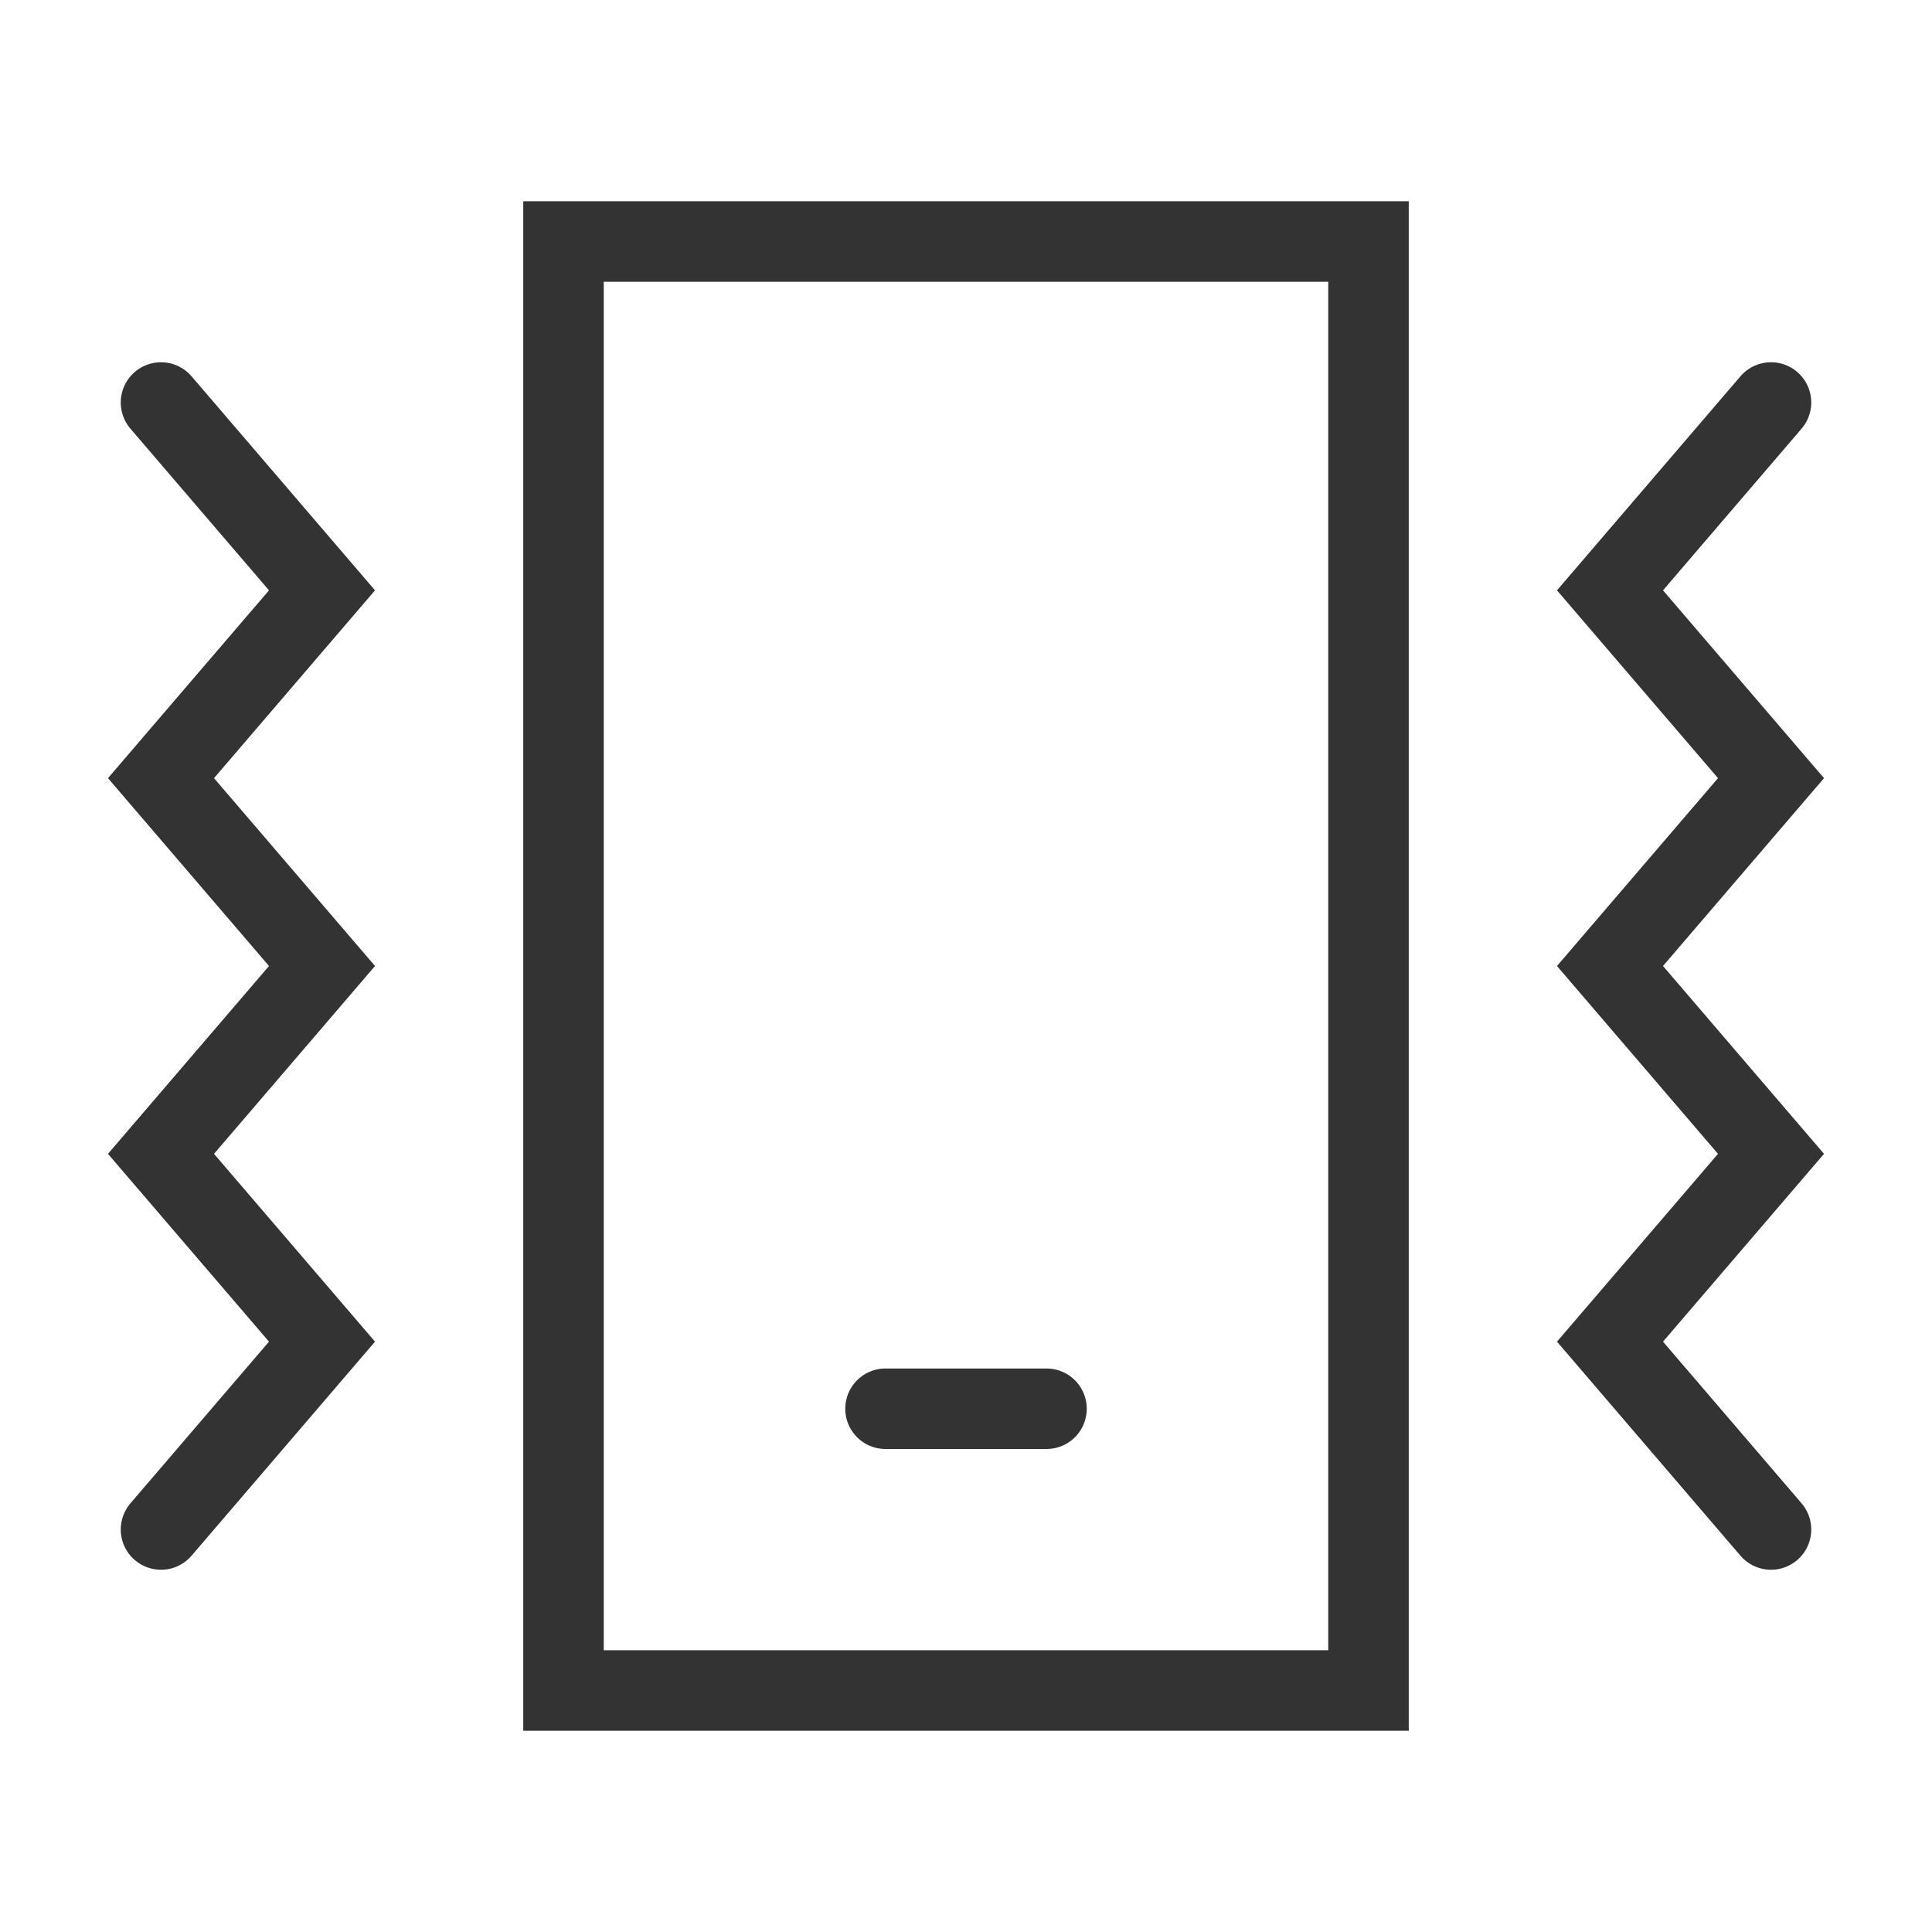
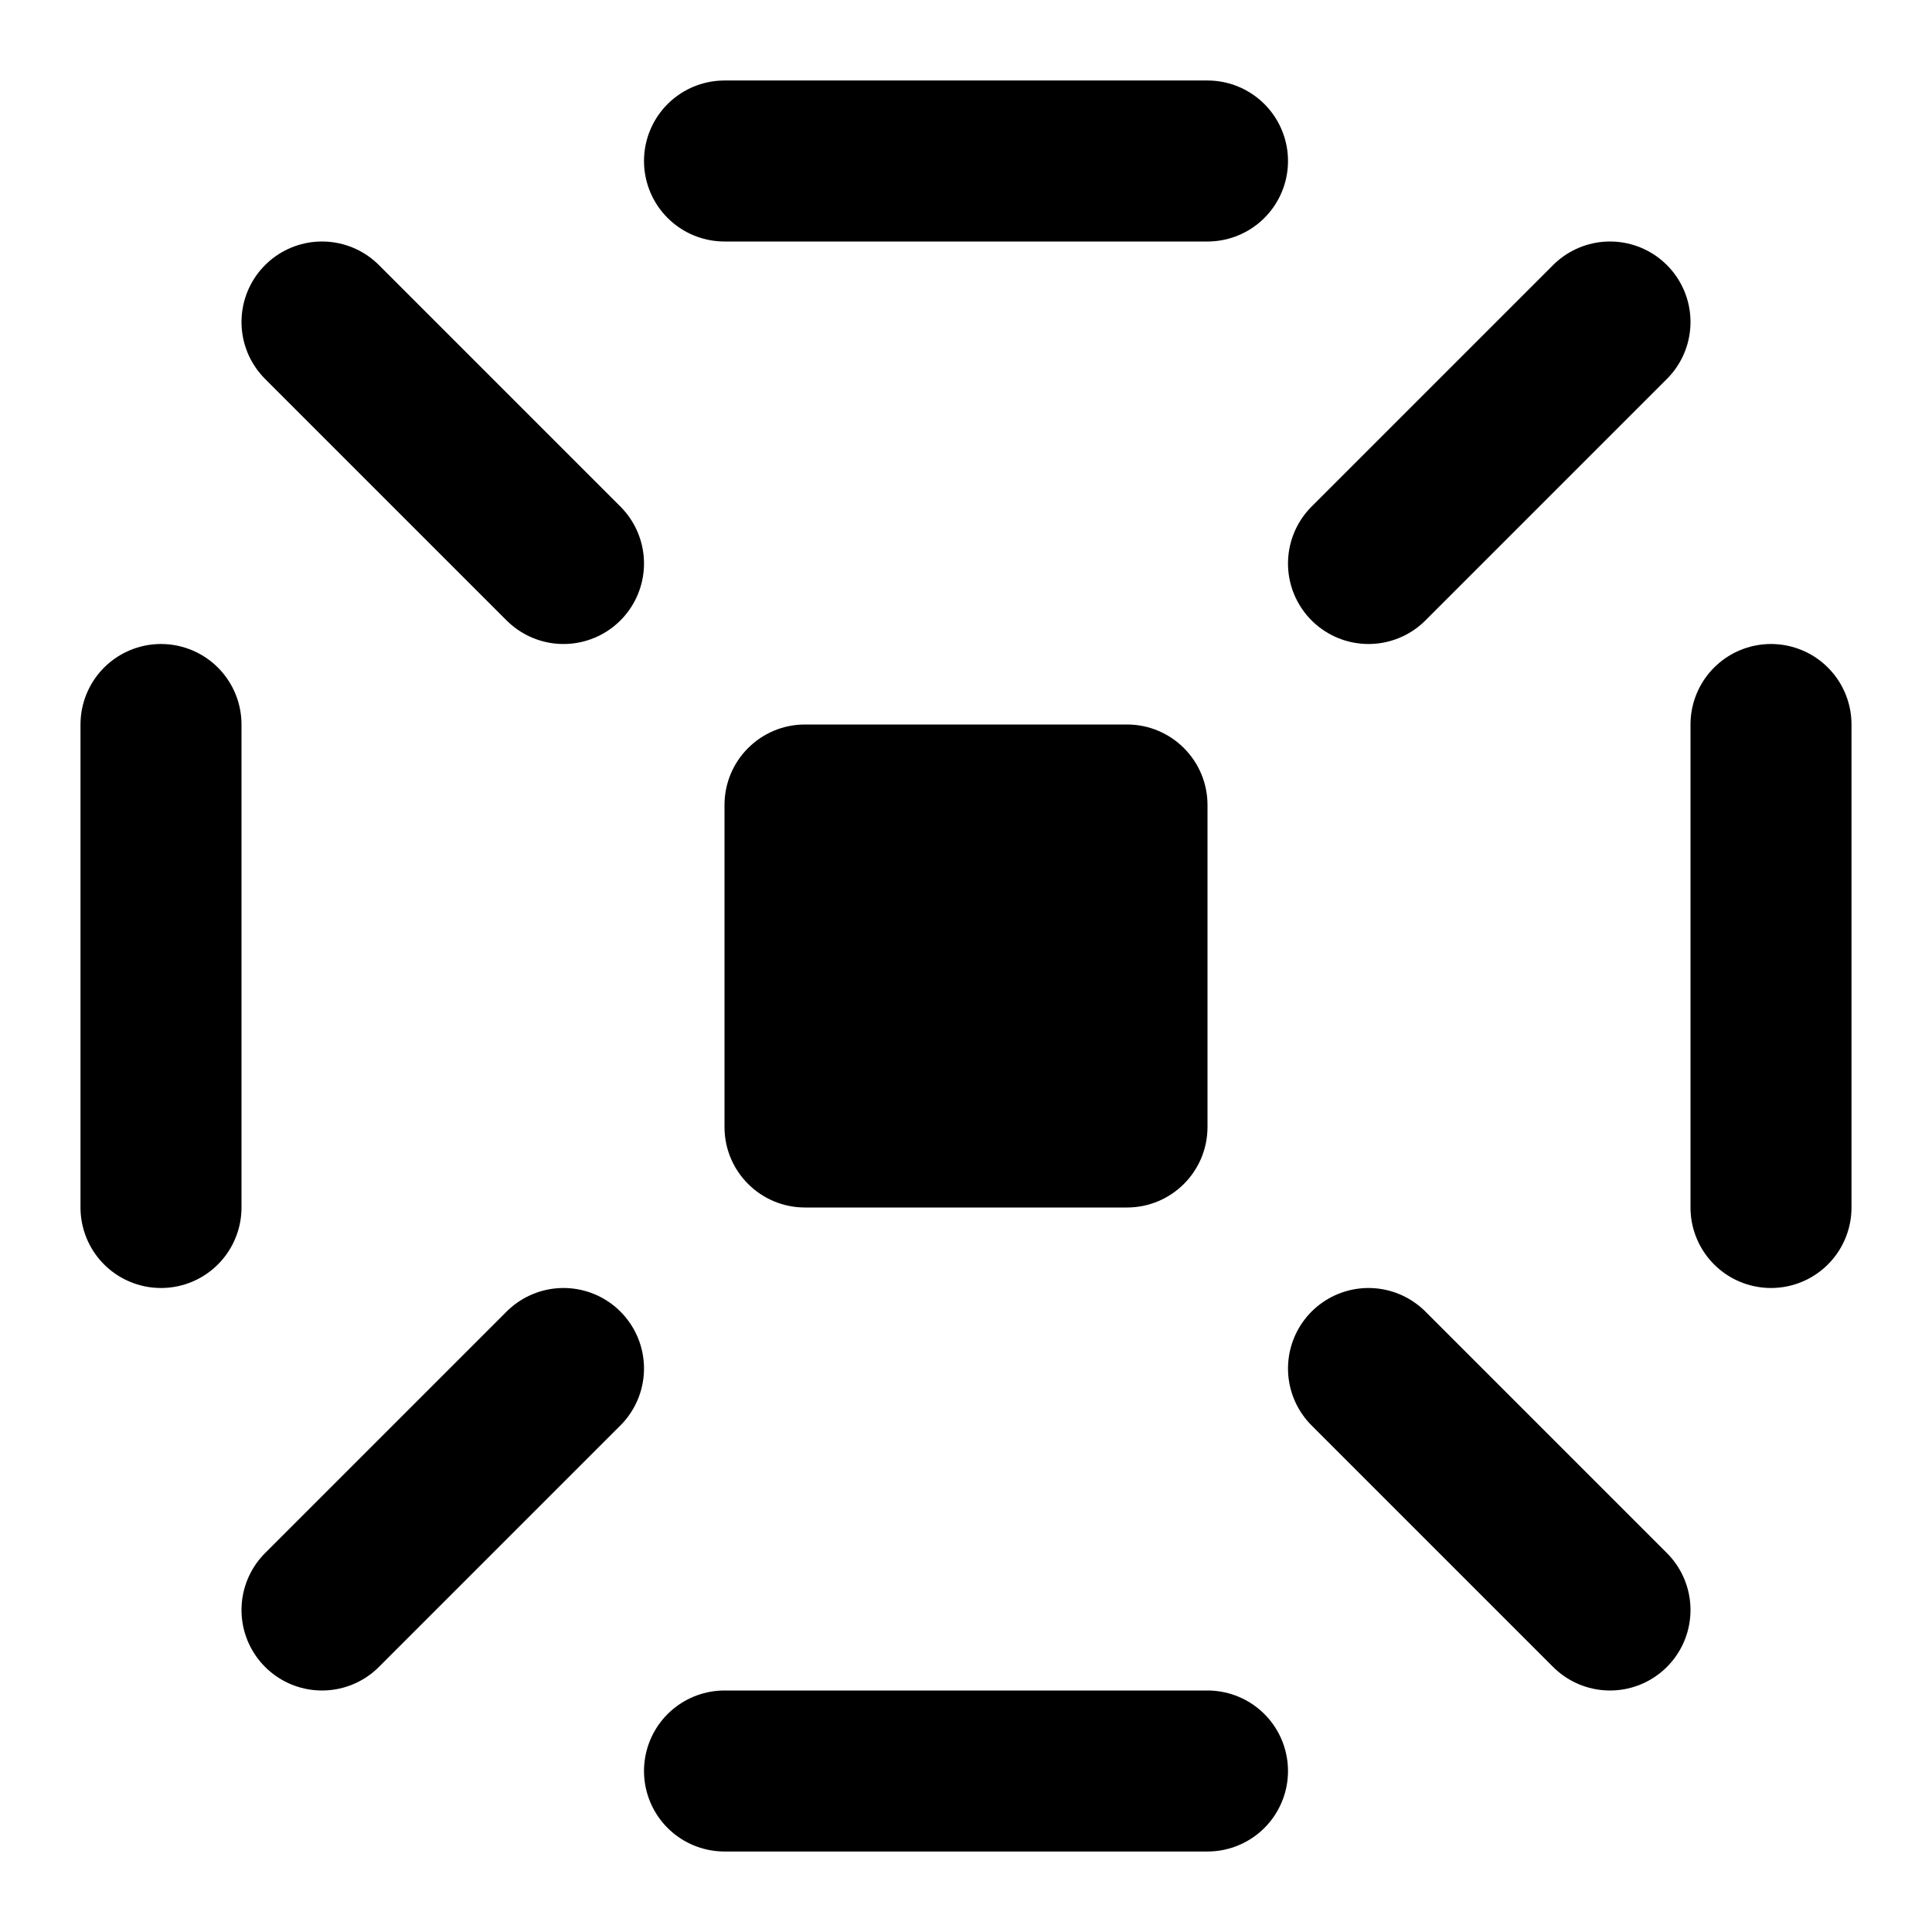
- <svg xmlns="http://www.w3.org/2000/svg" width="24" height="24" viewBox="0 0 48 48" fill="none">
-   <path d="M4 10L8 14.667L4 19.333L8 24L4 28.667L8 33.333L4 38" stroke="#333" stroke-width="2" stroke-linecap="round" stroke-linejoin="miter" />
-   <path d="M44 10L40 14.667L44 19.333L40 24L44 28.667L40 33.333L44 38" stroke="#333" stroke-width="2" stroke-linecap="round" stroke-linejoin="miter" />
-   <path d="M34 6H14V42H34V6Z" fill="none" stroke="#333" stroke-width="2" stroke-linejoin="miter" />
-   <path d="M22 35H26" stroke="#333" stroke-width="2" stroke-linecap="round" stroke-linejoin="miter" />
+ <svg xmlns="http://www.w3.org/2000/svg" width="24" height="24" viewBox="0 0 24 24" fill="none">
+   <path d="M4 4L7 7M20 4L17 7M4 20L7 17M20 20L17 17" stroke="currentColor" stroke-width="2" stroke-linecap="round" />
+   <rect x="9" y="9" width="6" height="6" rx="1" fill="currentColor" />
+   <path d="M9 2L15 2M9 22L15 22M2 9L2 15M22 9L22 15" stroke="currentColor" stroke-width="2" stroke-linecap="round" />
</svg>
